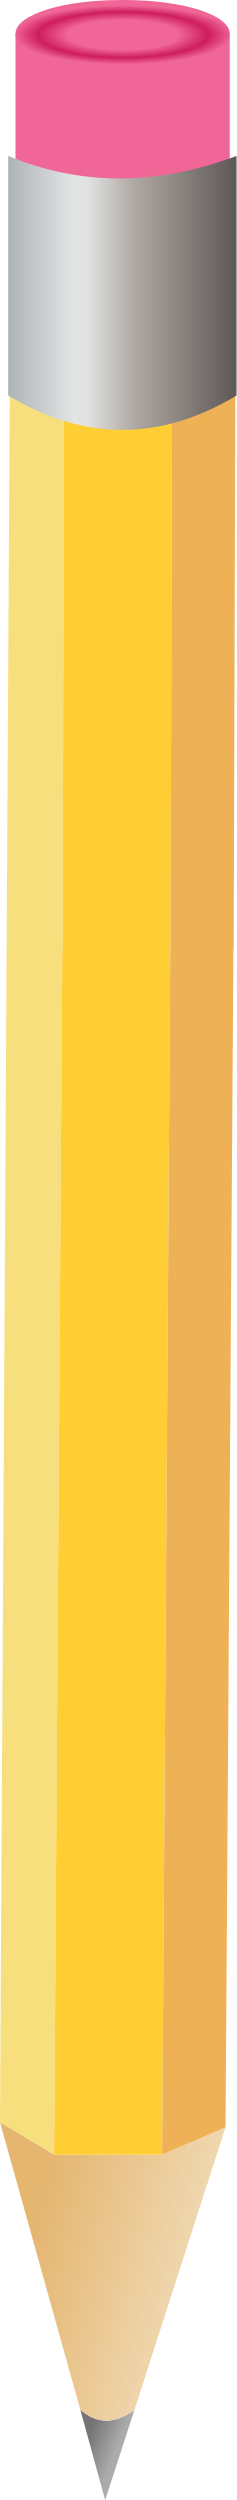
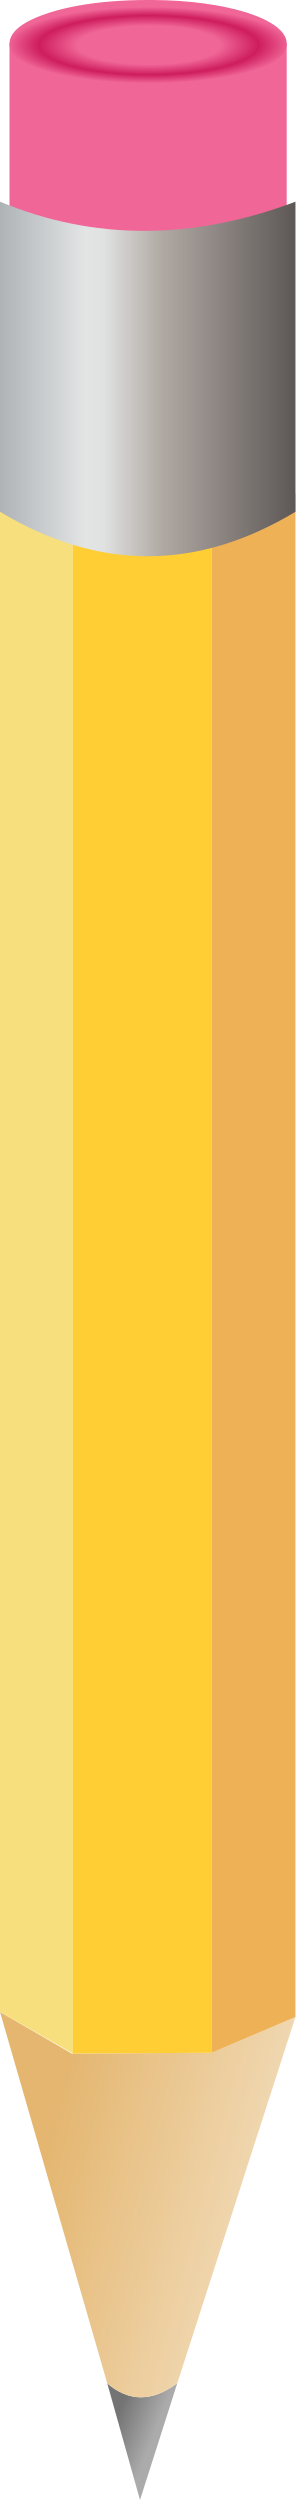
- <svg xmlns="http://www.w3.org/2000/svg" id="Layer_1" version="1.1" viewBox="0 0 41.95 443.4">
+ <svg xmlns="http://www.w3.org/2000/svg" id="Layer_1" version="1.1" viewBox="0 0 52 440">
  <defs>
    <style>
- 			.st0 {
- 				fill: url(#linear-gradient2);
- 			}
+       .st0 {
+         fill: url(#linear-gradient2);
+       }

- 			.st1 {
- 				fill: url(#linear-gradient1);
- 			}
+       .st1 {
+         fill: url(#linear-gradient1);
+       }

- 			.st2 {
- 				fill: #f8df7d;
- 			}
+       .st2 {
+         fill: url(#radial-gradient);
+       }

- 			.st3 {
- 				fill: #efb156;
- 			}
+       .st3 {
+         fill: #f8df7d;
+       }

- 			.st4 {
- 				fill: url(#radial-gradient);
- 			}
+       .st4 {
+         fill: #ffcd34;
+       }

- 			.st5 {
- 				fill: #f06697;
- 			}
+       .st5 {
+         fill: url(#linear-gradient3);
+       }

- 			.st6 {
- 				fill: #ffcd34;
- 			}
+       .st6 {
+         display: none;
+       }

- 			.st7 {
- 				fill: #6b6b6b;
- 			}
+       .st7 {
+         fill: #f06697;
+       }

- 			.st8 {
- 				fill: url(#linear-gradient3);
- 			}
+       .st8 {
+         fill: #6b6b6b;
+       }

- 			.st9 {
- 				fill: url(#linear-gradient);
- 			}
- 		</style>
-     <linearGradient id="linear-gradient" x1="-446.33" y1="471.62" x2="-441.08" y2="469.57" gradientTransform="translate(461.5 904.64) scale(1 -1)" gradientUnits="userSpaceOnUse">
+       .st9 {
+         fill: #efb156;
+       }
+ 
+       .st10 {
+         fill: url(#linear-gradient);
+       }
+     </style>
+     <linearGradient id="linear-gradient" x1="-442.31" y1="314.06" x2="-435.57" y2="316.69" gradientTransform="translate(460.76 110.33) rotate(-.3)" gradientUnits="userSpaceOnUse">
      <stop offset="0" stop-color="#747474" />
      <stop offset="1" stop-color="#ababab" />
    </linearGradient>
-     <linearGradient id="linear-gradient1" x1="-428.86" y1="500.35" x2="-455.99" y2="507.75" gradientTransform="translate(461.5 904.64) scale(1 -1)" gradientUnits="userSpaceOnUse">
+     <linearGradient id="linear-gradient1" x1="-419.5" y1="277.22" x2="-454.77" y2="267.6" gradientTransform="translate(460.76 110.33) rotate(-.3)" gradientUnits="userSpaceOnUse">
      <stop offset="0" stop-color="#f0d7b0" />
      <stop offset="1" stop-color="#e4b670" />
    </linearGradient>
-     <linearGradient id="linear-gradient2" x1="-459.75" y1="836.67" x2="-419.75" y2="836.67" gradientTransform="translate(461.5 904.64) scale(1 -1)" gradientUnits="userSpaceOnUse">
+     <linearGradient id="linear-gradient2" x1="-460.53" y1="-42.96" x2="-408.54" y2="-42.96" gradientTransform="translate(460.76 110.33) rotate(-.3)" gradientUnits="userSpaceOnUse">
      <stop offset="0" stop-color="#e4b670" />
      <stop offset="1" stop-color="#f0d7b0" />
    </linearGradient>
-     <radialGradient id="radial-gradient" cx="-442.85" cy="44.75" fx="-442.85" fy="44.75" r="21.79" gradientTransform="translate(464.7 18.27) scale(1 -.27)" gradientUnits="userSpaceOnUse">
+     <radialGradient id="radial-gradient" cx="-438.51" cy="1221.5" fx="-438.51" fy="1221.5" r="27.98" gradientTransform="translate(464.7 -321.86) scale(1 .27)" gradientUnits="userSpaceOnUse">
      <stop offset=".45" stop-color="#f06697" />
      <stop offset=".69" stop-color="#ce1d5d" />
      <stop offset=".89" stop-color="#f06697" />
    </radialGradient>
-     <linearGradient id="linear-gradient3" x1="-460" y1="628.69" x2="-419.5" y2="628.69" gradientTransform="translate(461.45 680.64) scale(1 -1)" gradientUnits="userSpaceOnUse">
+     <linearGradient id="linear-gradient3" x1="-461.45" y1="178.06" x2="-409.45" y2="178.06" gradientTransform="translate(461.45 -111.36)" gradientUnits="userSpaceOnUse">
      <stop offset="0" stop-color="#aeb3b6" />
      <stop offset=".29" stop-color="#e3e5e5" />
      <stop offset=".35" stop-color="#e0e2e1" />
      <stop offset=".55" stop-color="#b0a8a3" />
      <stop offset="1" stop-color="#5d5856" />
    </linearGradient>
  </defs>
-   <g>
-     <path class="st2" d="M11.35,73.85l-9.6-8L0,376.4l9.6,5.75,1.45-213.95h.05l.25-94.35Z" />
-     <path class="st9" d="M18.65,443.4l5.2-16c-3.43,2.57-6.63,2.57-9.6,0l4.4,16Z" />
-     <path class="st1" d="M40,377.3l-11.25,4.85H9.6l-9.6-5.75,14.25,51c2.97,2.57,6.17,2.57,9.6,0l16.15-50.1Z" />
-     <path class="st6" d="M30.2,168.2h.05l.25-94.35H11.35l-.25,94.35h-.05l-1.45,213.95h19.15l1.45-213.95Z" />
-     <path class="st3" d="M41.75,66.5l-11.25,7.35-.25,94.35h-.05l-1.45,213.95,11.25-4.85,1.4-209.1h.05l.3-101.7Z" />
-     <path class="st0" d="M41.75,66.5l-11.5-4.4H12.55l-10.8,3.75,9.6,8h19.15l11.25-7.35M25.9,66.25c1.1.33,1.65.73,1.65,1.2s-.55.85-1.65,1.15c-1.1.33-2.43.5-4,.5-1.57,0-2.92-.17-4.05-.5-1.07-.3-1.6-.68-1.6-1.15s.53-.87,1.6-1.2c1.13-.3,2.48-.45,4.05-.45s2.9.15,4,.45Z" />
-     <path class="st7" d="M27.55,67.45c0-.47-.55-.87-1.65-1.2-1.1-.3-2.43-.45-4-.45s-2.92.15-4.05.45c-1.07.33-1.6.73-1.6,1.2s.53.85,1.6,1.15c1.13.33,2.48.5,4.05.5,1.57,0,2.9-.17,4-.5,1.1-.3,1.65-.68,1.65-1.15Z" />
+   <g id="pencil_bottom">
+     <path class="st10" d="M24.64,440l6.57-20.58c-4.39,3.32-8.5,3.34-12.33.06,0,0,5.76,20.51,5.76,20.51Z" />
+     <path class="st1" d="M52,354.99l-14.8,6.3-24.59.13-12.61-7.32,18.88,65.38c3.83,3.28,7.94,3.26,12.33-.06l20.79-64.43Z" />
+     <path class="st3" d="M0,86.91v267.19l12.84,7.32V86.91H0Z" />
+     <path class="st4" d="M12.84,86.91v274.51l24.4-.13V86.91H12.84Z" />
+     <path class="st9" d="M37.23,86.91v274.38l14.77-6.3V86.91s-14.77,0-14.77,0Z" />
  </g>
-   <path class="st5" d="M40.75,31.85V5.95H2.75v26l38-.1Z" />
-   <path class="st4" d="M2.75,6c0,1.63,1.85,3.03,5.55,4.2,3.7,1.2,8.18,1.8,13.45,1.8s9.75-.6,13.45-1.8c3.7-1.17,5.55-2.57,5.55-4.2s-1.85-3.1-5.55-4.3C31.66.62,27.39.05,22.4,0h-.65c-1.79,0-3.49.07-5.1.2-3.13.25-5.91.75-8.35,1.5-3.7,1.2-5.55,2.63-5.55,4.3Z" />
-   <path class="st8" d="M41.95,70.15V27.65c-14.17,5.33-27.67,5.33-40.5,0v42.5c13.5,8.13,27,8.13,40.5,0Z" />
+   <g id="pencil_top" class="st6">
+     <path class="st3" d="M12.84,198.08v-120.82L0,68.4v129.68h12.84Z" />
+     <path class="st4" d="M37.29,198.08l.14-120.95-24.59.13.06,120.82h24.4Z" />
+     <path class="st9" d="M52,198.08V68.4l-14.71,8.73v120.95h14.71Z" />
+     <path class="st0" d="M37.23,62.05l-24.4.12-12.84,6.23,12.84,8.86,24.4-.13,14.77-8.73-14.77-6.35ZM31.41,67.41c1.41.42,2.12.93,2.13,1.53s-.7,1.1-2.11,1.49c-1.41.43-3.12.66-5.13.67s-3.75-.2-5.2-.61c-1.38-.38-2.06-.86-2.06-1.47s.67-1.12,2.05-1.55c1.45-.39,3.18-.59,5.2-.6s3.72.17,5.14.55Z" />
+     <path class="st8" d="M33.54,68.94c0-.6-.71-1.11-2.13-1.53-1.41-.38-3.12-.56-5.14-.55s-3.75.21-5.2.6c-1.37.43-2.05.95-2.05,1.55s.69,1.09,2.06,1.47c1.45.42,3.19.63,5.2.61s3.72-.24,5.13-.67c1.41-.39,2.11-.88,2.11-1.49Z" />
+   </g>
+   <g id="eraser">
+     <path class="st7" d="M50.46,40.89V7.64H1.67v33.38l48.79-.13Z" />
+     <path class="st2" d="M1.67,7.7c0,2.09,2.38,3.89,7.13,5.39,4.75,1.54,10.5,2.31,17.27,2.31s12.52-.77,17.27-2.31c4.75-1.5,7.13-3.3,7.13-5.39s-2.38-3.98-7.13-5.52C38.79.8,33.31.06,26.9,0h-.83c-2.3,0-4.48.09-6.55.26-4.02.32-7.59.96-10.72,1.93C4.04,3.72,1.67,5.56,1.67,7.7Z" />
+     <path class="st5" d="M52,90.07v-54.57c-18.19,6.84-35.53,6.84-52,0v54.57c17.33,10.44,34.67,10.44,52,0Z" />
+   </g>
</svg>
